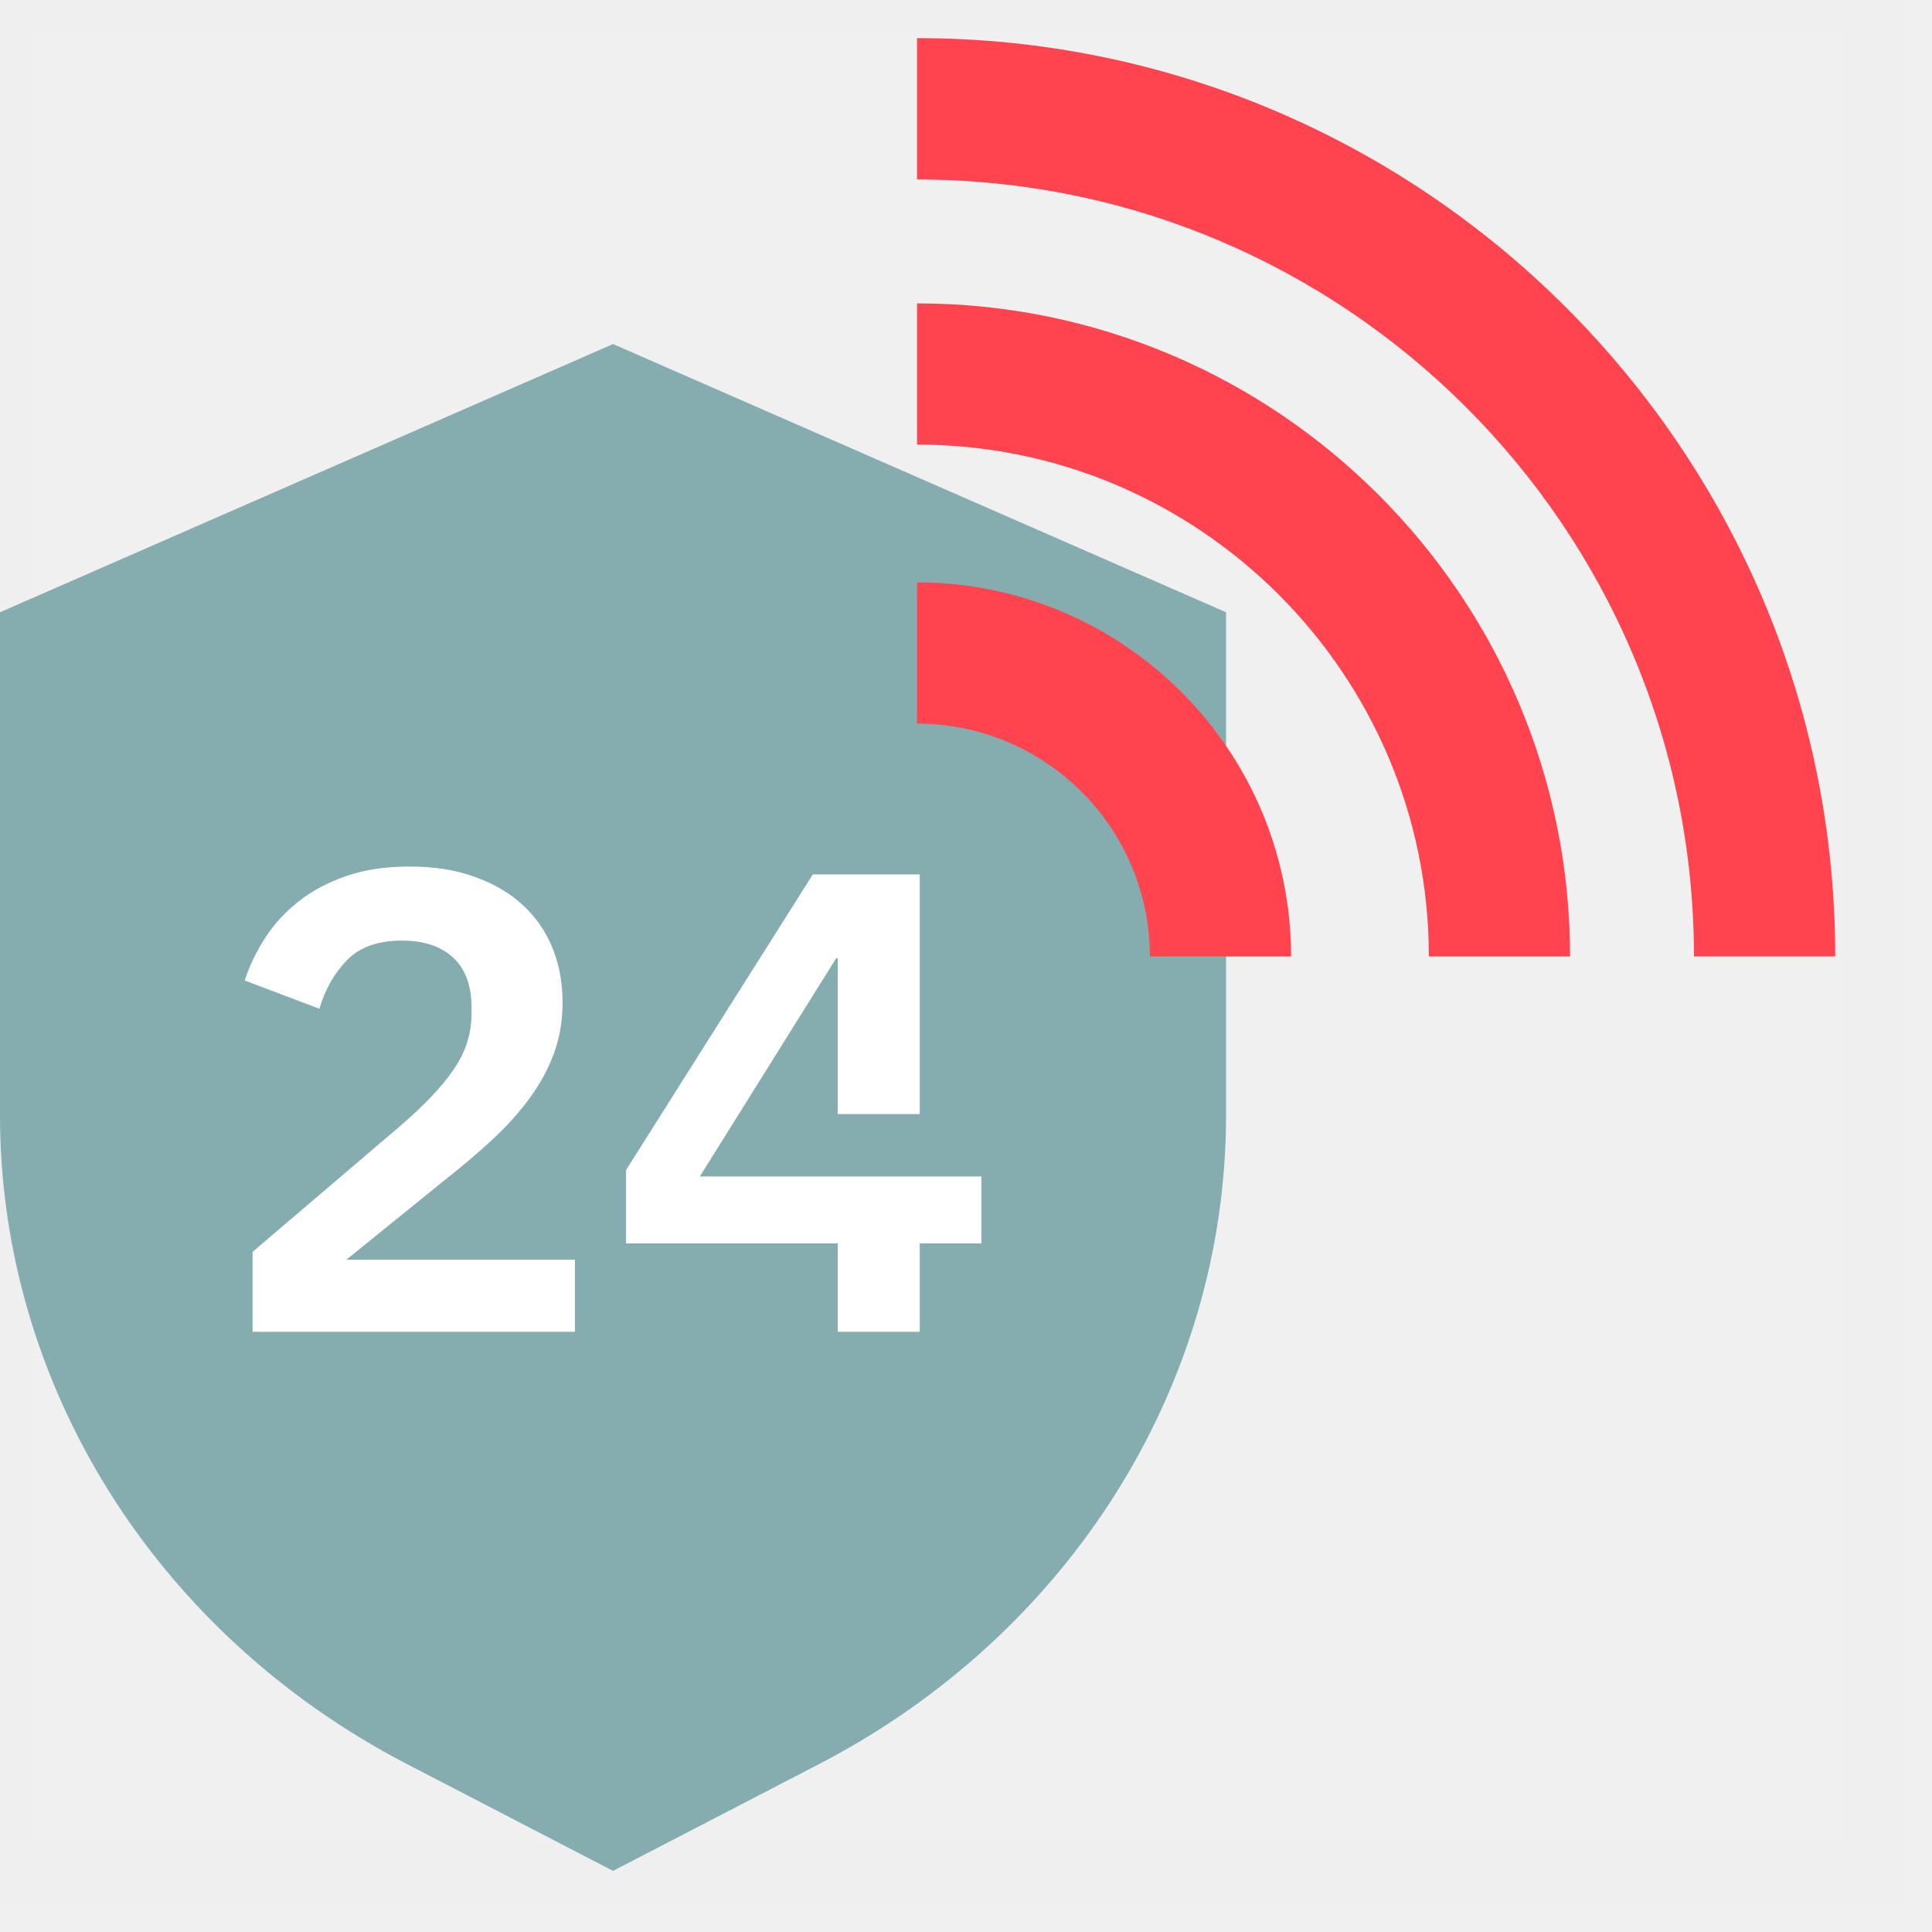
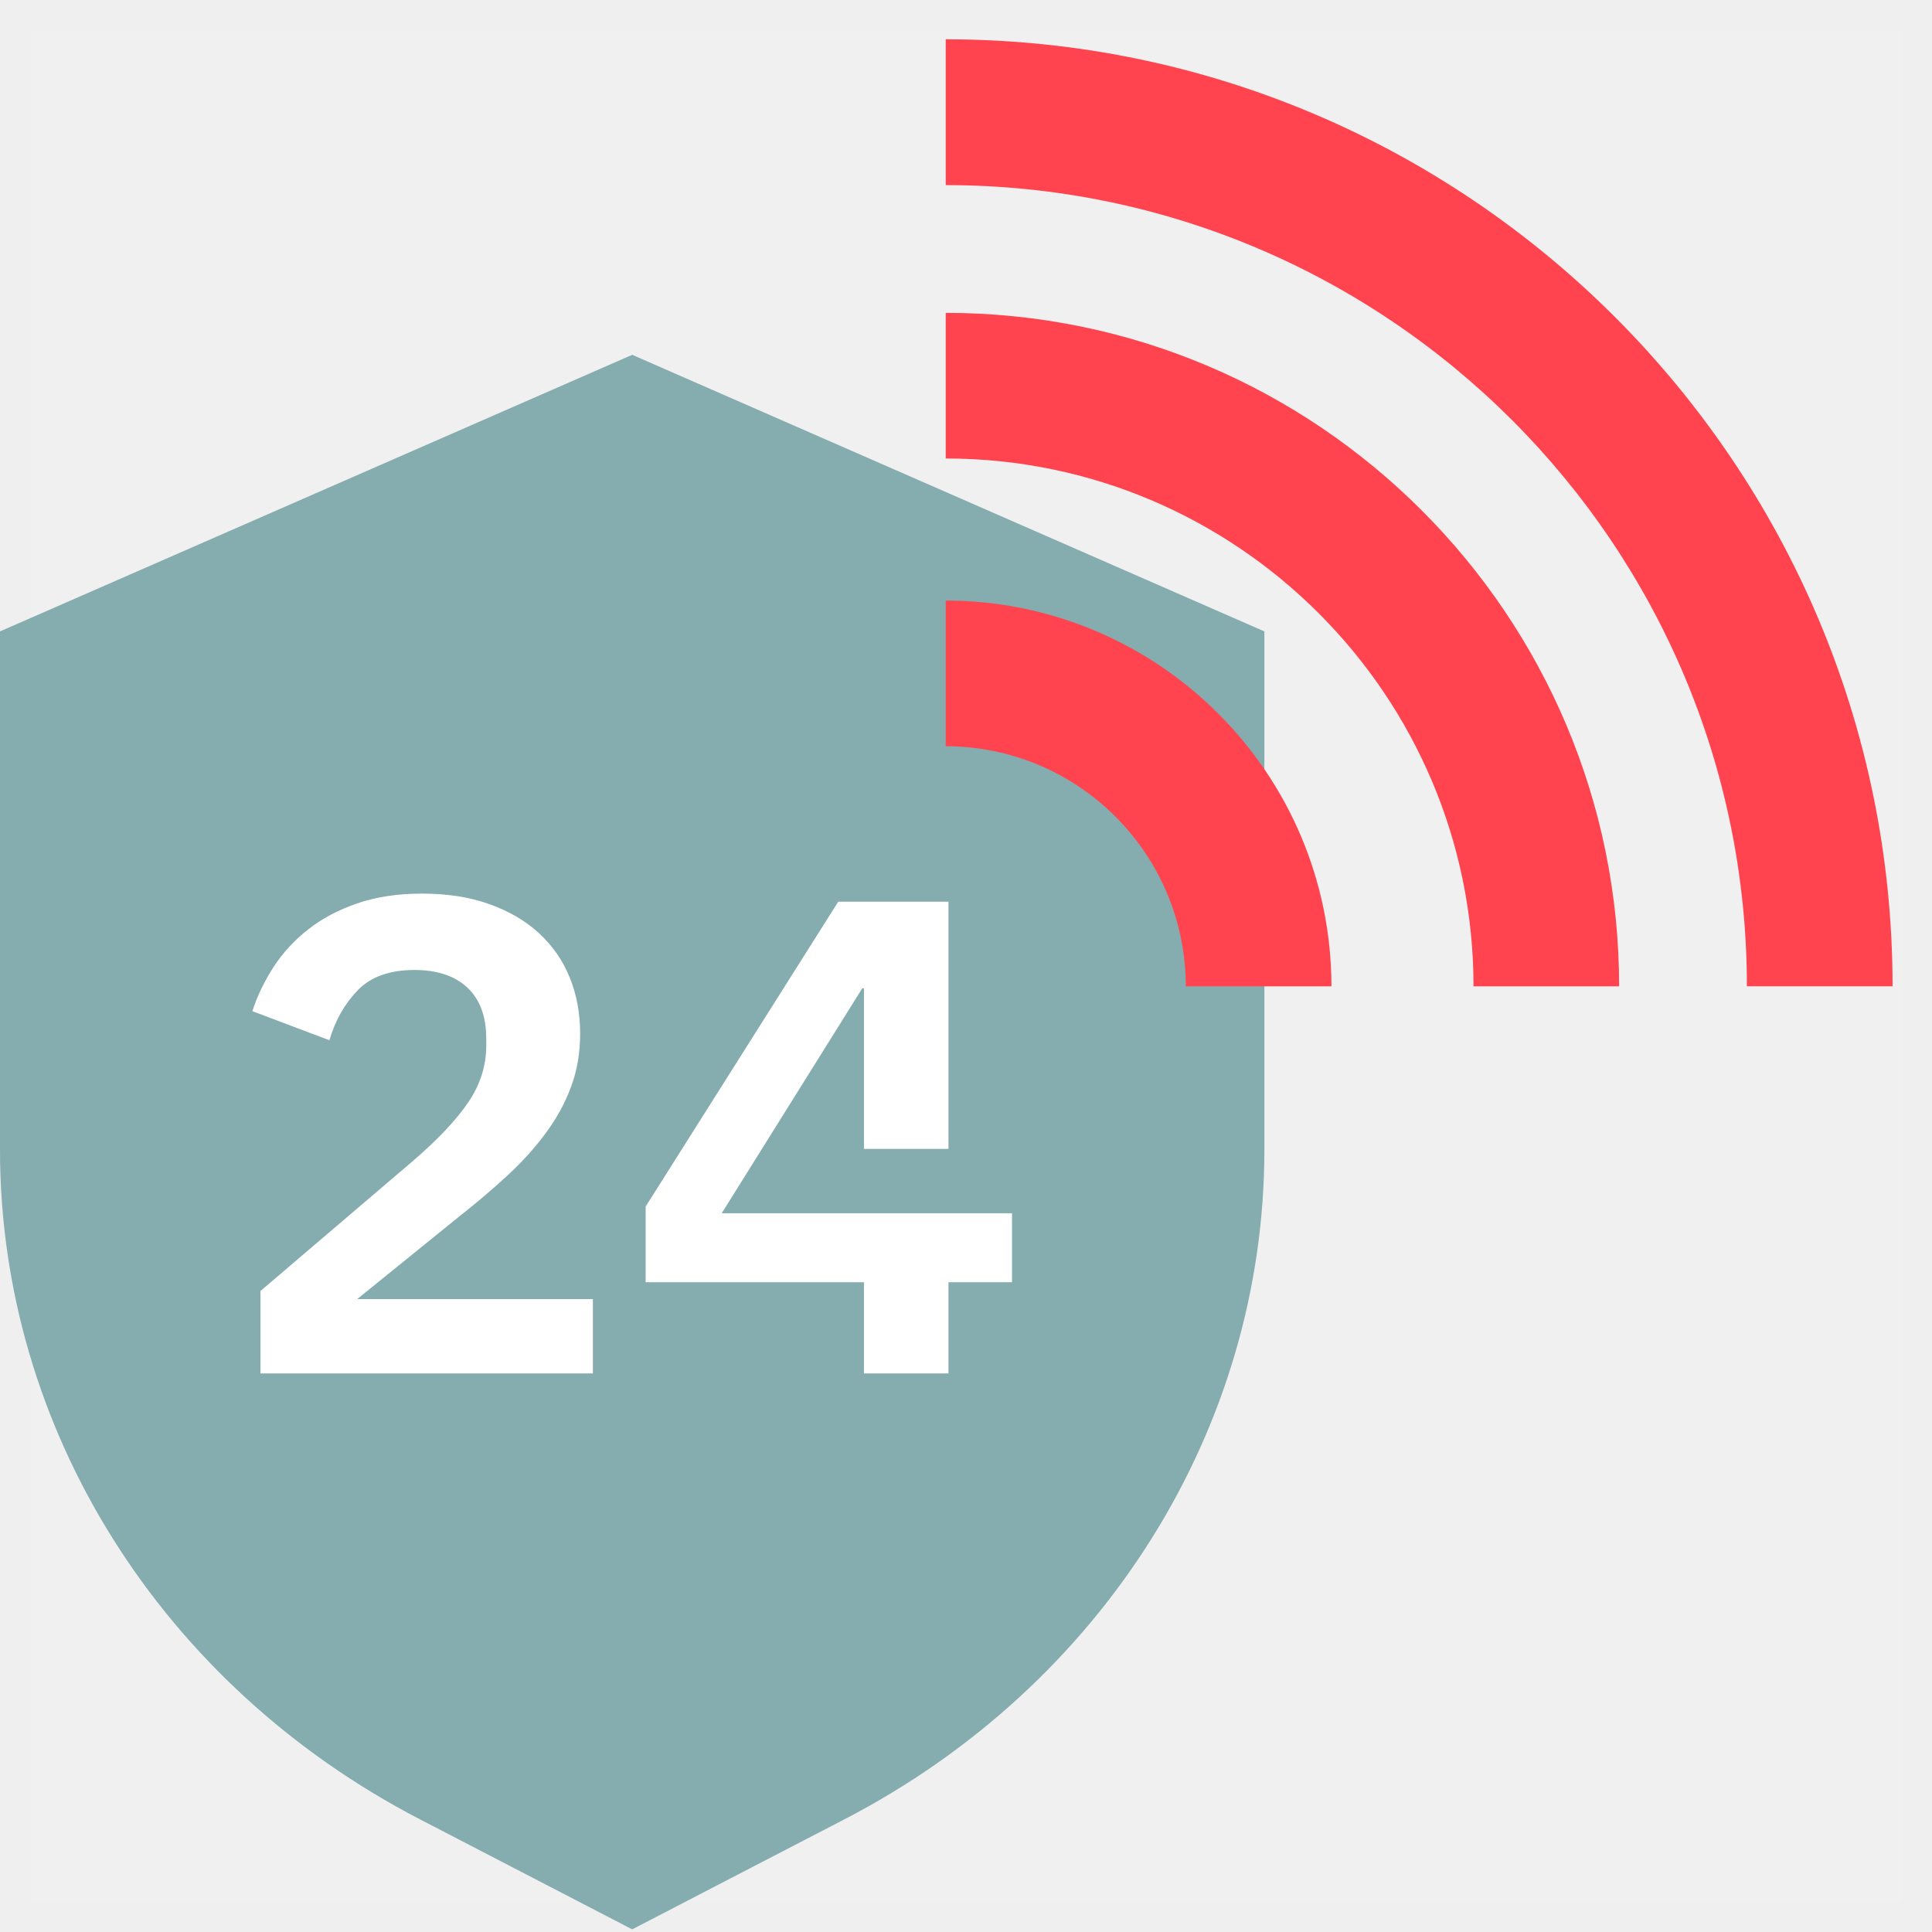
- <svg xmlns="http://www.w3.org/2000/svg" width="33" height="33" fill="none">
+ <svg xmlns="http://www.w3.org/2000/svg" viewBox="0 0 32 32" fill="none">
  <path opacity=".01" fill="#fff" stroke="#979797" d="M0 0h32v32H0z" />
  <path fill-rule="evenodd" clip-rule="evenodd" d="M10.471 5.877L0 10.458v8.585c0 4.616 2.666 8.867 6.956 11.091l3.515 1.822 3.515-1.822c4.29-2.224 6.956-6.475 6.956-11.091v-8.585l-10.47-4.581z" fill="#85ACAF" />
  <path fill-rule="evenodd" clip-rule="evenodd" d="M16.763 21.238H15.71v1.51h-1.4v-1.51h-3.616v-1.254l3.19-5.049h1.826v4.094h-1.4v-2.66h-.028l-2.328 3.726h4.808v1.143zM9.821 22.748H4.314v-1.365l2.507-2.138c.419-.359.728-.684.93-.98.201-.294.303-.61.303-.945v-.113c0-.373-.106-.656-.314-.85-.21-.195-.5-.291-.874-.291-.41 0-.723.111-.94.335-.217.224-.374.5-.47.829l-1.276-.482c.081-.253.2-.497.352-.733.153-.235.344-.442.571-.62.228-.18.5-.324.813-.432.313-.108.67-.162 1.074-.162.418 0 .79.057 1.113.174.325.115.6.275.823.48.224.206.394.45.51.734.115.284.173.593.173.929 0 .321-.05.616-.151.884-.1.27-.24.524-.42.767-.178.243-.39.476-.632.7-.242.224-.506.448-.789.671l-1.701 1.377H9.82v1.232z" fill="#fff" />
  <path fill-rule="evenodd" clip-rule="evenodd" d="M31.347 16.336h-2.413c0-7.318-5.953-13.27-13.27-13.27V.651c8.647 0 15.683 7.036 15.683 15.684z" fill="#FF444F" />
  <path fill-rule="evenodd" clip-rule="evenodd" d="M26.818 16.337h-2.412c0-4.82-3.922-8.743-8.742-8.743V5.182c6.151 0 11.154 5.004 11.154 11.155z" fill="#FF444F" />
  <path fill-rule="evenodd" clip-rule="evenodd" d="M22.053 16.337h-2.412a3.981 3.981 0 00-3.977-3.977V9.947a6.397 6.397 0 016.389 6.39z" fill="#FF444F" />
</svg>
